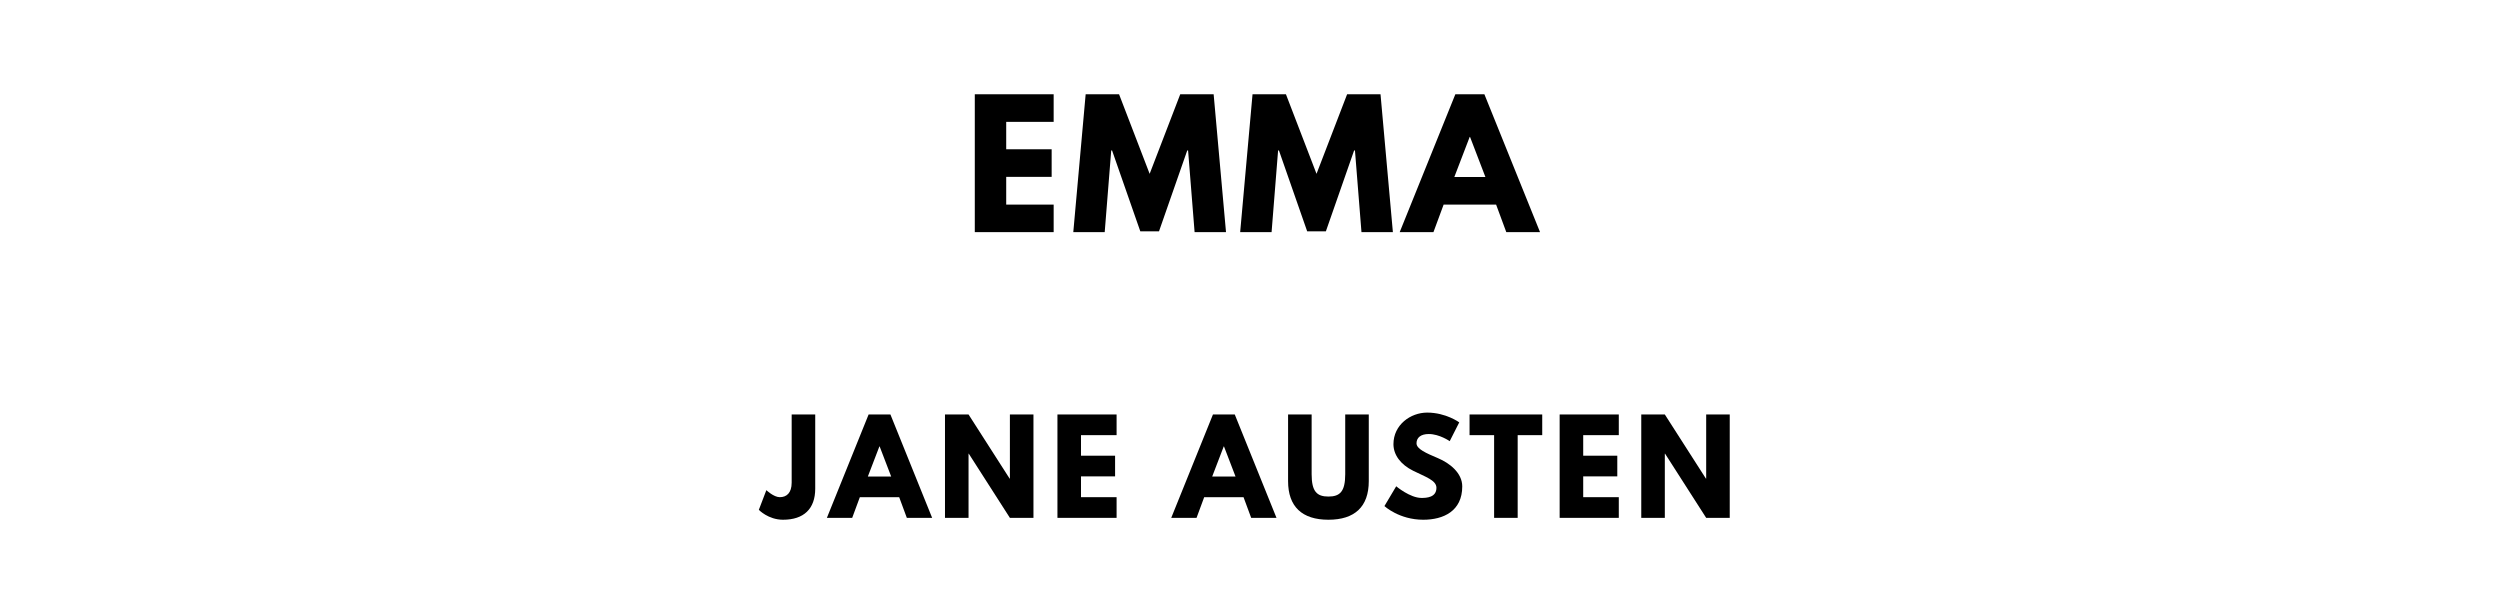
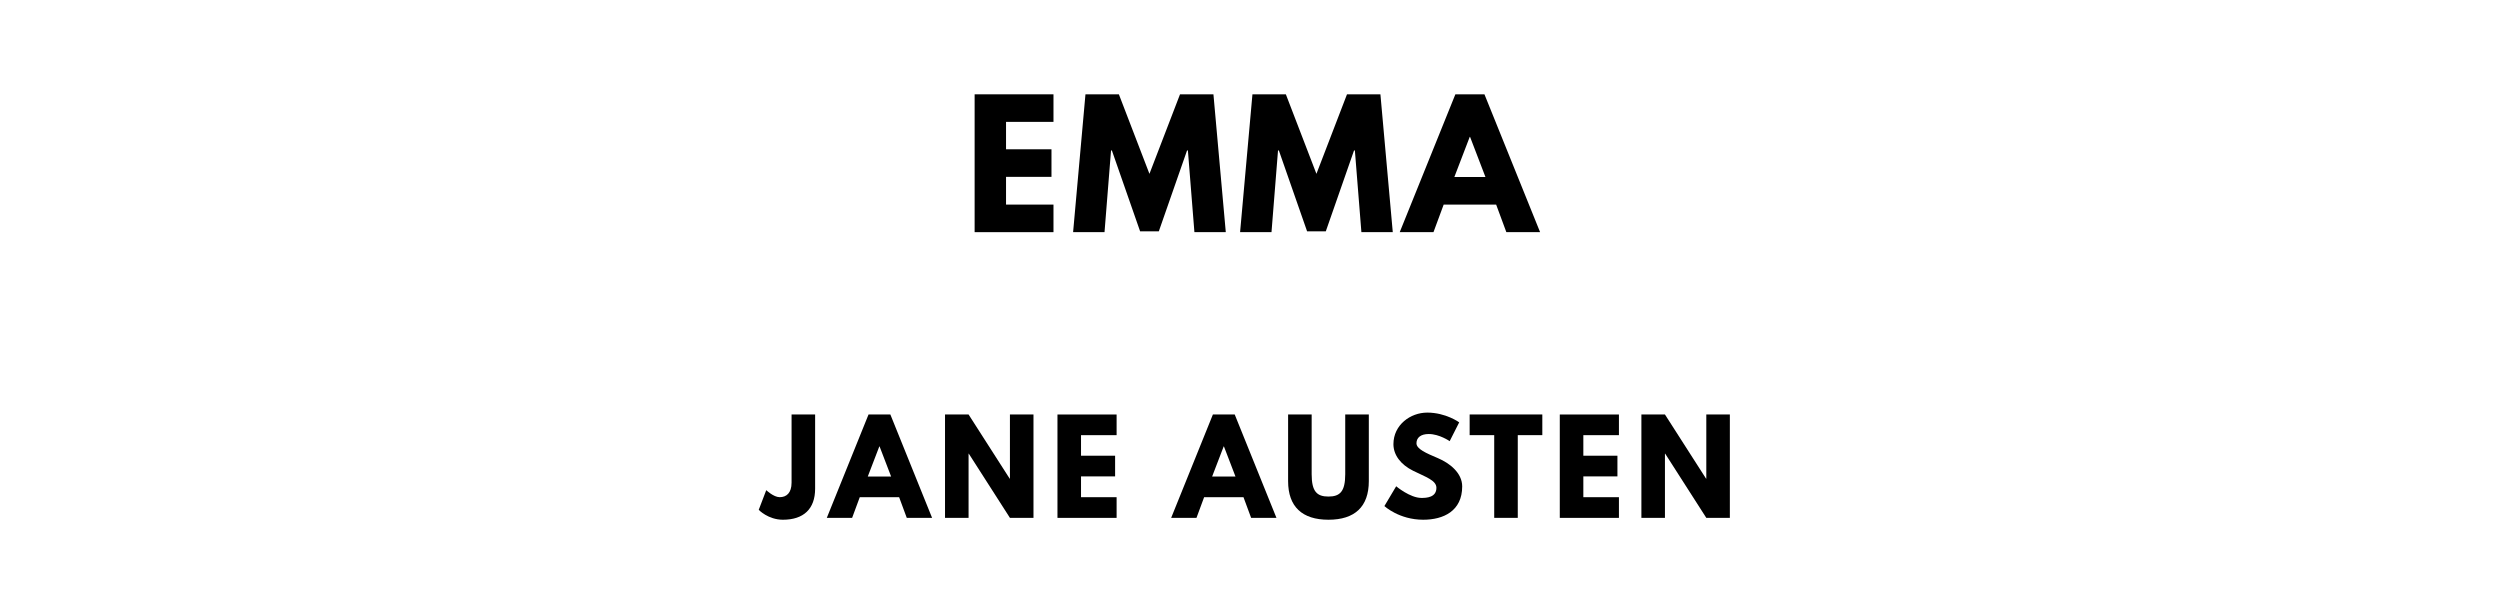
<svg xmlns="http://www.w3.org/2000/svg" version="1.1" viewBox="0 0 1400 340">
  <g aria-label="EMMA">
-     <path d="M 590.048,52.807 H 545.885 V 130 h 44.164 v -15.439 h -26.573 V 99.029 h 25.45 V 83.591 h -25.45 V 68.246 h 26.573 z" />
-     <path d="m 668.974,130 h 17.591 L 679.64,52.807 H 660.927 L 643.804,97.345 626.681,52.807 H 607.968 L 601.044,130 h 17.591 l 3.649,-45.754 h 0.468 l 15.813,45.287 h 10.48 l 15.813,-45.287 h 0.468 z" />
-     <path d="m 762.424,130 h 17.591 L 773.091,52.807 H 754.377 L 737.254,97.345 720.132,52.807 H 701.418 L 694.494,130 h 17.591 l 3.649,-45.754 h 0.468 l 15.813,45.287 h 10.48 l 15.813,-45.287 h 0.468 z" />
-     <path d="m 831.266,52.807 h -16.281 L 783.827,130 h 18.901 l 5.708,-15.439 H 837.816 L 843.523,130 h 18.901 z m 0.561,46.316 h -17.404 l 8.608,-22.456 h 0.187 z" />
+     <path d="M589.95,52.81l0.00,15.44l-26.57,0.00l0.00,15.35l25.45,0.00l0.00,15.44l-25.45,0.00l0.00,15.53l26.57,0.00l0.00,15.44l-44.16,0.00l0.00-77.19l44.16,0.00z" />
+     <path d="M668.87,130.00l-3.65-45.75l-0.47,0.00l-15.81,45.29l-10.48,0.00l-15.81-45.29l-0.47,0.00l-3.65,45.75l-17.59,0.00l6.92-77.19l18.71,0.00l17.12,44.54l17.12-44.54l18.71,0.00l6.92,77.19l-17.59,0.00z" />
+     <path d="M762.38,130.00l-3.65-45.75l-0.47,0.00l-15.81,45.29l-10.48,0.00l-15.81-45.29l-0.47,0.00l-3.65,45.75l-17.59,0.00l6.92-77.19l18.71,0.00l17.12,44.54l17.12-44.54l18.71,0.00l6.92,77.19l-17.59,0.00z" />
+     <path d="M831.29,52.81l31.16,77.19l-18.90,0.00l-5.71-15.44l-29.38,0.00l-5.71,15.44l-18.90,0.00l31.16-77.19l16.28,0.00z  M831.85,99.12l-8.61-22.46l-0.19,0.00l-8.61,22.46l17.40,0.00z" />
  </g>
  <g aria-label="JANE AUSTEN">
-     <path d="m 456.528,232.105 h -13.193 v 38.175 c 0,5.825 -2.877,8.14 -6.667,8.14 -3.368,0 -7.509,-3.93 -7.509,-3.93 l -4.211,11.018 c 0,0 5.263,5.544 13.544,5.544 11.579,0 18.035,-6.035 18.035,-17.404 z" />
-     <path d="M 498.633,232.105 H 486.423 L 463.054,290 h 14.175 l 4.281,-11.579 h 22.035 L 507.826,290 h 14.175 z m 0.421,34.737 H 486.002 L 492.458,250 h 0.14 z" />
-     <path d="m 542.384,254.07 h 0.14 L 565.542,290 h 13.193 v -57.895 h -13.193 v 35.93 h -0.14 L 542.384,232.105 H 529.191 V 290 h 13.193 z" />
-     <path d="M 625.291,232.105 H 592.168 V 290 h 33.123 v -11.579 h -19.93 v -11.649 h 19.088 v -11.579 h -19.088 v -11.509 h 19.93 z" />
-     <path d="M 691.468,232.105 H 679.257 L 655.889,290 h 14.175 l 4.281,-11.579 h 22.035 L 700.661,290 h 14.175 z m 0.421,34.737 H 678.836 L 685.292,250 h 0.14 z" />
-     <path d="m 766.517,232.105 h -13.193 v 33.474 c 0,9.684 -2.947,12.491 -9.404,12.491 -6.456,0 -9.404,-2.807 -9.404,-12.491 v -33.474 h -13.193 v 37.333 c 0,14.316 7.86,21.614 22.596,21.614 14.737,0 22.596,-7.298 22.596,-21.614 z" />
-     <path d="m 799.209,231.053 c -9.333,0 -18.877,6.877 -18.877,17.684 0,6.035 4.07,11.439 11.018,14.877 6.877,3.439 13.053,5.333 13.053,9.544 0,5.404 -5.474,5.684 -8.351,5.684 -6.456,0 -14.175,-6.526 -14.175,-6.526 l -6.596,11.088 c 0,0 8.211,7.649 21.754,7.649 11.298,0 21.825,-4.842 21.825,-18.667 0,-7.579 -7.088,-13.053 -13.544,-15.789 -6.596,-2.807 -12.07,-5.123 -12.07,-8.351 0,-3.158 2.386,-5.193 6.877,-5.193 5.965,0 11.719,4 11.719,4 l 5.333,-10.526 c 0,0 -7.439,-5.474 -17.965,-5.474 z" />
-     <path d="M 822.949,243.684 H 836.703 V 290 h 13.193 v -46.316 h 13.754 v -11.579 h -40.702 z" />
-     <path d="M 906.525,232.105 H 873.402 V 290 h 33.123 v -11.579 h -19.93 v -11.649 h 19.088 v -11.579 h -19.088 v -11.509 h 19.93 z" />
-     <path d="m 932.302,254.07 h 0.14 L 955.46,290 h 13.193 V 232.105 H 955.46 v 35.93 h -0.14 L 932.302,232.105 H 919.109 V 290 h 13.193 z" />
+     <path d="M456.47,232.11l0.00,41.54c0.00,11.37-6.46,17.40-18.04,17.40c-8.28,0.00-13.54-5.54-13.54-5.54l4.21-11.02s4.14,3.93,7.51,3.93c3.79,0.00,6.67-2.32,6.67-8.14l0.00-38.18l13.19,0.00z" />
+     <path d="M498.60,232.11l23.37,57.89l-14.18,0.00l-4.28-11.58l-22.04,0.00l-4.28,11.58l-14.18,0.00l23.37-57.89l12.21,0.00z  M499.02,266.84l-6.46-16.84l-0.14,0.00l-6.46,16.84l13.05,0.00z" />
+     <path d="M542.40,254.07l0.00,35.93l-13.19,0.00l0.00-57.89l13.19,0.00l23.02,35.93l0.14,0.00l0.00-35.93l13.19,0.00l0.00,57.89l-13.19,0.00l-23.02-35.93l-0.14,0.00z" />
+     <path d="M625.30,232.11l0.00,11.58l-19.93,0.00l0.00,11.51l19.09,0.00l0.00,11.58l-19.09,0.00l0.00,11.65l19.93,0.00l0.00,11.58l-33.12,0.00l0.00-57.89l33.12,0.00z" />
+     <path d="M691.44,232.11l23.37,57.89l-14.18,0.00l-4.28-11.58l-22.04,0.00l-4.28,11.58l-14.18,0.00l23.37-57.89l12.21,0.00z  M691.86,266.84l-6.46-16.84l-0.14,0.00l-6.46,16.84l13.05,0.00z" />
+     <path d="M766.54,232.11l0.00,37.33c0.00,14.32-7.86,21.61-22.60,21.61s-22.60-7.30-22.60-21.61l0.00-37.33l13.19,0.00l0.00,33.47c0.00,9.68,2.95,12.49,9.40,12.49s9.40-2.81,9.40-12.49l0.00-33.47l13.19,0.00z" />
+     <path d="M799.19,231.05c10.53,0.00,17.96,5.47,17.96,5.47l-5.33,10.53s-5.75-4.00-11.72-4.00c-4.49,0.00-6.88,2.04-6.88,5.19c0.00,3.23,5.47,5.54,12.07,8.35c6.46,2.74,13.54,8.21,13.54,15.79c0.00,13.82-10.53,18.67-21.82,18.67c-13.54,0.00-21.75-7.65-21.75-7.65l6.60-11.09s7.72,6.53,14.18,6.53c2.88,0.00,8.35-0.28,8.35-5.68c0.00-4.21-6.18-6.11-13.05-9.54c-6.95-3.44-11.02-8.84-11.02-14.88c0.00-10.81,9.54-17.68,18.88-17.68z" />
+     <path d="M823.00,243.68l0.00-11.58l40.70,0.00l0.00,11.58l-13.75,0.00l0.00,46.32l-13.19,0.00l0.00-46.32l-13.75,0.00z" />
+     <path d="M906.60,232.11l0.00,11.58l-19.93,0.00l0.00,11.51l19.09,0.00l0.00,11.58l-19.09,0.00l0.00,11.65l19.93,0.00l0.00,11.58l-33.12,0.00l0.00-57.89l33.12,0.00z" />
+     <path d="M932.37,254.07l0.00,35.93l-13.19,0.00l0.00-57.89l13.19,0.00l23.02,35.93l0.14,0.00l0.00-35.93l13.19,0.00l0.00,57.89l-13.19,0.00l-23.02-35.93l-0.14,0.00z" />
  </g>
</svg>
